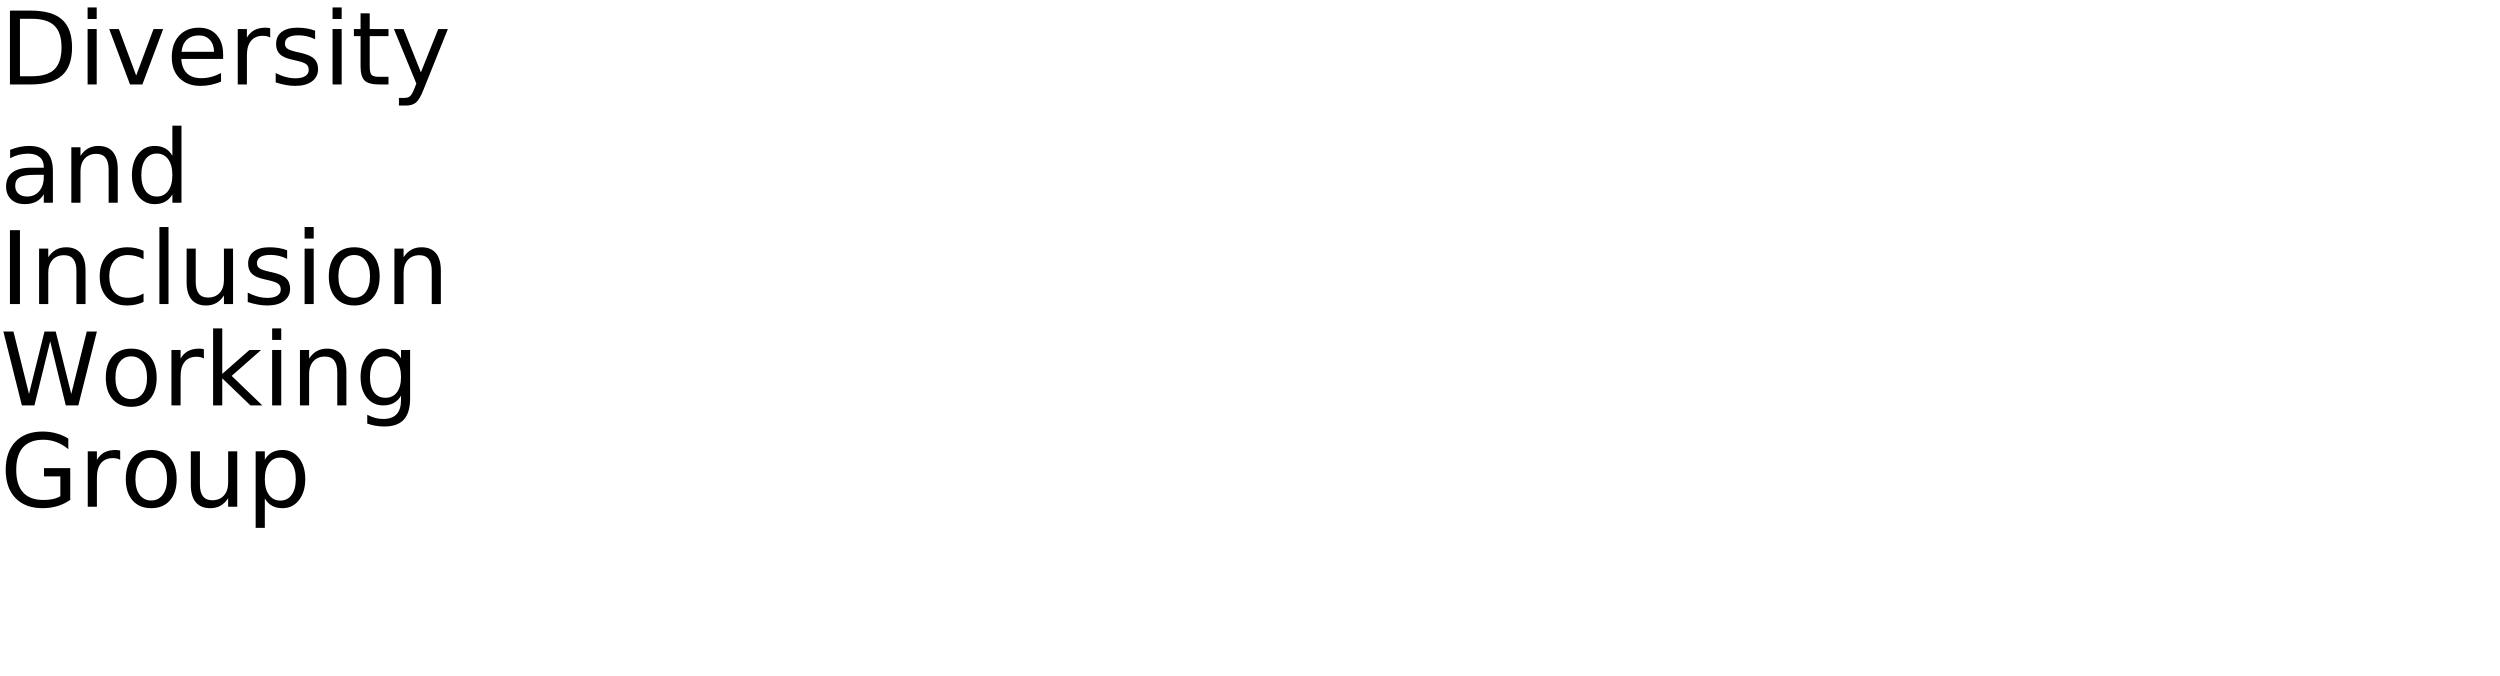
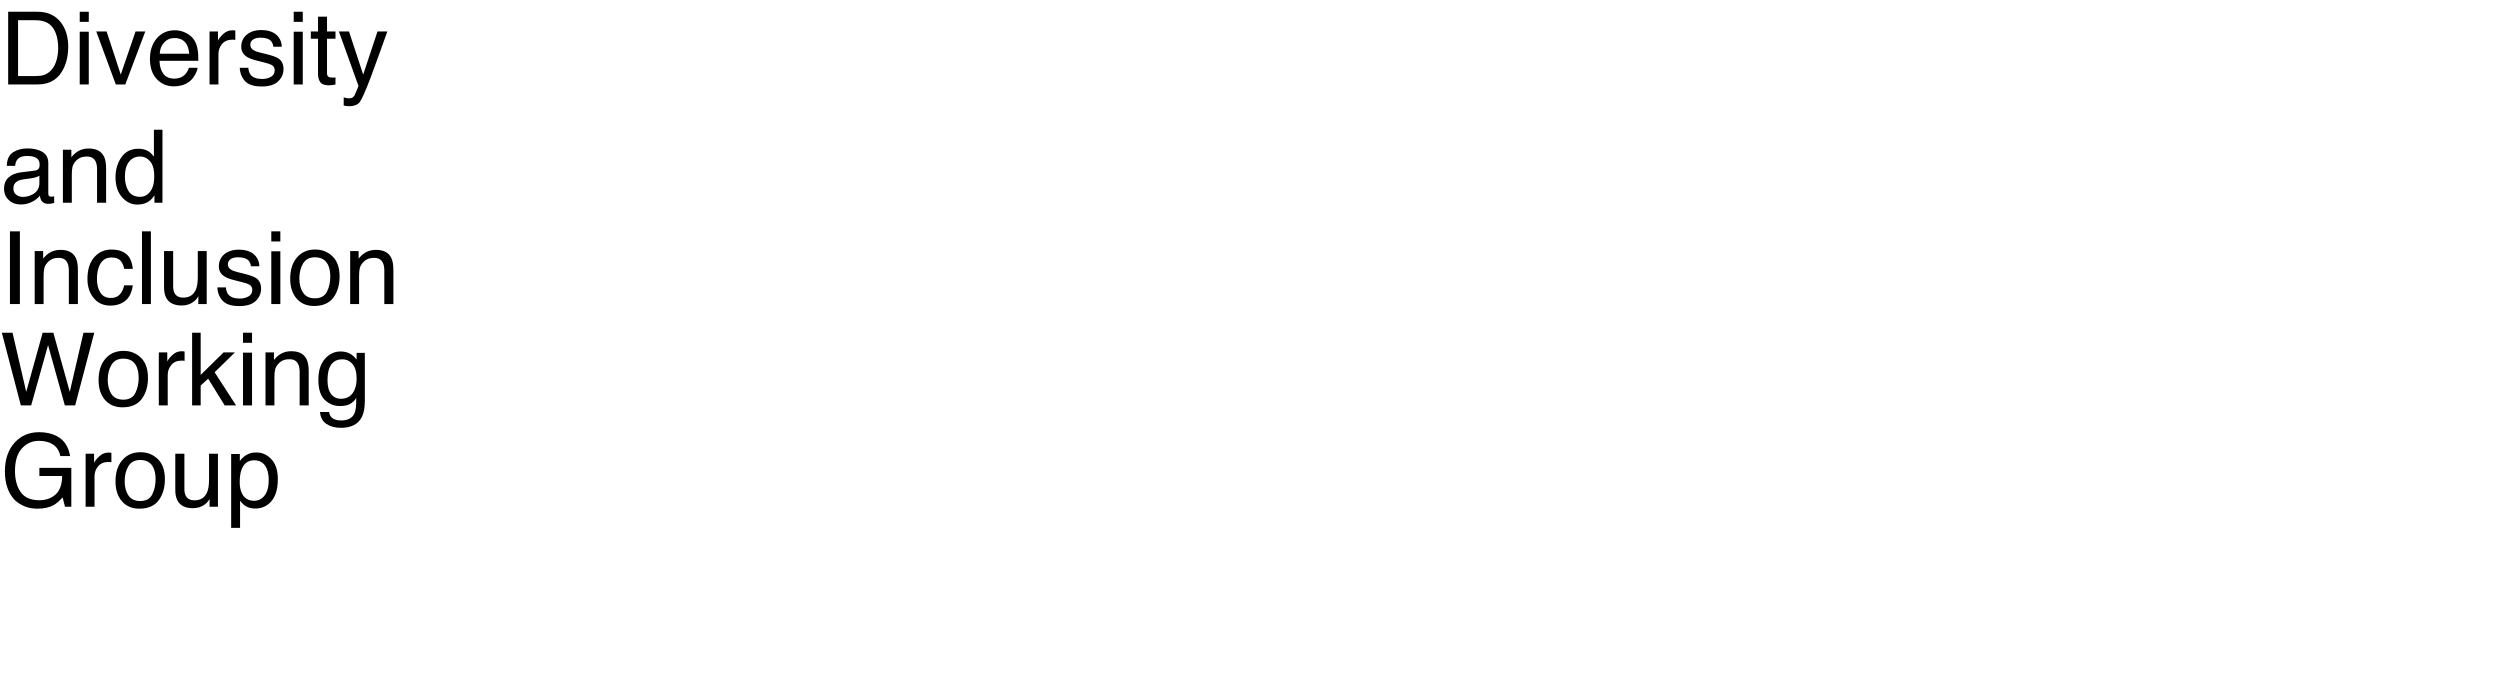
<svg xmlns="http://www.w3.org/2000/svg" xmlns:xlink="http://www.w3.org/1999/xlink" width="1480" height="400" viewBox="0 0 1480 400">
  <defs>
    <g>
      <g id="glyph-0-0">
-         <path d="M 11.812 -38.875 L 11.812 -4.859 L 18.953 -4.859 C 24.992 -4.859 29.414 -6.223 32.219 -8.953 C 35.02 -11.691 36.422 -16.016 36.422 -21.922 C 36.422 -27.773 35.02 -32.062 32.219 -34.781 C 29.414 -37.508 24.992 -38.875 18.953 -38.875 Z M 5.891 -43.734 L 18.047 -43.734 C 26.523 -43.734 32.742 -41.973 36.703 -38.453 C 40.672 -34.93 42.656 -29.422 42.656 -21.922 C 42.656 -14.379 40.66 -8.836 36.672 -5.297 C 32.691 -1.766 26.484 0 18.047 0 L 5.891 0 Z M 5.891 -43.734 " />
+         <path d="M 21.094 -4.98 C 23.066 -4.98 24.688 -5.188 25.957 -5.594 C 28.223 -6.355 30.078 -7.82 31.523 -9.992 C 32.676 -11.73 33.508 -13.953 34.016 -16.672 C 34.309 -18.293 34.453 -19.797 34.453 -21.18 C 34.453 -26.512 33.395 -30.656 31.273 -33.602 C 29.156 -36.551 25.742 -38.027 21.035 -38.027 L 10.695 -38.027 L 10.695 -4.98 Z M 4.836 -43.039 L 22.266 -43.039 C 28.184 -43.039 32.773 -40.938 36.035 -36.738 C 38.945 -32.949 40.398 -28.094 40.398 -22.18 C 40.398 -17.609 39.539 -13.477 37.82 -9.785 C 34.793 -3.262 29.59 0 22.207 0 L 4.836 0 Z M 4.836 -43.039 " />
      </g>
      <g id="glyph-0-1">
-         <path d="M 5.656 -32.812 L 11.047 -32.812 L 11.047 0 L 5.656 0 Z M 5.656 -45.594 L 11.047 -45.594 L 11.047 -38.766 L 5.656 -38.766 Z M 5.656 -45.594 " />
+         <path d="M 3.867 -31.23 L 9.227 -31.23 L 9.227 0 L 3.867 0 Z M 3.867 -43.039 L 9.227 -43.039 L 9.227 -37.062 L 3.867 -37.062 Z M 3.867 -43.039 " />
      </g>
      <g id="glyph-0-2">
-         <path d="M 1.781 -32.812 L 7.5 -32.812 L 17.75 -5.281 L 28.016 -32.812 L 33.719 -32.812 L 21.422 0 L 14.094 0 Z M 1.781 -32.812 " />
+         <path d="M 6.445 -31.375 L 14.824 -5.828 L 23.586 -31.375 L 29.355 -31.375 L 17.52 0 L 11.895 0 L 0.32 -31.375 Z M 6.445 -31.375 " />
      </g>
      <g id="glyph-0-3">
-         <path d="M 33.719 -17.75 L 33.719 -15.125 L 8.938 -15.125 C 9.164 -11.406 10.281 -8.57 12.281 -6.625 C 14.289 -4.688 17.082 -3.719 20.656 -3.719 C 22.727 -3.719 24.734 -3.973 26.672 -4.484 C 28.617 -4.992 30.551 -5.754 32.469 -6.766 L 32.469 -1.672 C 30.531 -0.848 28.547 -0.223 26.516 0.203 C 24.484 0.629 22.422 0.844 20.328 0.844 C 15.098 0.844 10.953 -0.676 7.891 -3.719 C 4.836 -6.77 3.312 -10.891 3.312 -16.078 C 3.312 -21.453 4.758 -25.719 7.656 -28.875 C 10.562 -32.031 14.473 -33.609 19.391 -33.609 C 23.805 -33.609 27.297 -32.188 29.859 -29.344 C 32.43 -26.5 33.719 -22.633 33.719 -17.75 Z M 28.328 -19.344 C 28.285 -22.289 27.457 -24.641 25.844 -26.391 C 24.238 -28.148 22.109 -29.031 19.453 -29.031 C 16.441 -29.031 14.031 -28.18 12.219 -26.484 C 10.414 -24.785 9.379 -22.395 9.109 -19.312 Z M 28.328 -19.344 " />
+         <path d="M 16.934 -32.078 C 19.16 -32.078 21.32 -31.559 23.406 -30.512 C 25.496 -29.469 27.09 -28.117 28.184 -26.453 C 29.238 -24.871 29.941 -23.027 30.293 -20.918 C 30.605 -19.473 30.762 -17.168 30.762 -14.004 L 7.766 -14.004 C 7.863 -10.82 8.613 -8.266 10.02 -6.344 C 11.426 -4.418 13.602 -3.457 16.555 -3.457 C 19.309 -3.457 21.504 -4.367 23.145 -6.18 C 24.082 -7.234 24.746 -8.457 25.137 -9.844 L 30.32 -9.844 C 30.184 -8.691 29.73 -7.406 28.961 -5.992 C 28.188 -4.574 27.324 -3.418 26.367 -2.52 C 24.766 -0.957 22.781 0.098 20.422 0.645 C 19.152 0.957 17.715 1.113 16.113 1.113 C 12.207 1.113 8.898 -0.309 6.18 -3.148 C 3.465 -5.992 2.109 -9.969 2.109 -15.086 C 2.109 -20.125 3.477 -24.219 6.211 -27.363 C 8.945 -30.508 12.52 -32.078 16.934 -32.078 Z M 25.344 -18.195 C 25.129 -20.48 24.629 -22.305 23.848 -23.672 C 22.402 -26.211 19.992 -27.48 16.609 -27.48 C 14.188 -27.48 12.156 -26.605 10.516 -24.859 C 8.875 -23.109 8.008 -20.891 7.91 -18.195 Z M 25.344 -18.195 " />
      </g>
      <g id="glyph-0-4">
-         <path d="M 24.672 -27.781 C 24.066 -28.125 23.406 -28.379 22.688 -28.547 C 21.977 -28.711 21.191 -28.797 20.328 -28.797 C 17.285 -28.797 14.945 -27.805 13.312 -25.828 C 11.688 -23.848 10.875 -21 10.875 -17.281 L 10.875 0 L 5.453 0 L 5.453 -32.812 L 10.875 -32.812 L 10.875 -27.719 C 12 -29.707 13.469 -31.188 15.281 -32.156 C 17.102 -33.125 19.316 -33.609 21.922 -33.609 C 22.285 -33.609 22.691 -33.582 23.141 -33.531 C 23.586 -33.477 24.086 -33.406 24.641 -33.312 Z M 24.672 -27.781 " />
+         <path d="M 4.016 -31.375 L 9.023 -31.375 L 9.023 -25.957 C 9.434 -27.012 10.438 -28.297 12.039 -29.809 C 13.641 -31.324 15.488 -32.078 17.578 -32.078 C 17.676 -32.078 17.844 -32.07 18.078 -32.051 C 18.312 -32.031 18.711 -31.992 19.277 -31.934 L 19.277 -26.367 C 18.965 -26.426 18.676 -26.465 18.414 -26.484 C 18.148 -26.504 17.859 -26.516 17.547 -26.516 C 14.891 -26.516 12.852 -25.66 11.426 -23.949 C 10 -22.242 9.289 -20.273 9.289 -18.047 L 9.289 0 L 4.016 0 Z M 4.016 -31.375 " />
      </g>
      <g id="glyph-0-5">
-         <path d="M 26.578 -31.844 L 26.578 -26.75 C 25.047 -27.531 23.457 -28.113 21.812 -28.5 C 20.176 -28.895 18.484 -29.094 16.734 -29.094 C 14.055 -29.094 12.047 -28.68 10.703 -27.859 C 9.367 -27.035 8.703 -25.805 8.703 -24.172 C 8.703 -22.922 9.18 -21.938 10.141 -21.219 C 11.098 -20.508 13.02 -19.832 15.906 -19.188 L 17.75 -18.781 C 21.582 -17.957 24.301 -16.797 25.906 -15.297 C 27.52 -13.805 28.328 -11.723 28.328 -9.047 C 28.328 -6.004 27.117 -3.594 24.703 -1.812 C 22.297 -0.039 18.984 0.844 14.766 0.844 C 13.004 0.844 11.172 0.672 9.266 0.328 C 7.367 -0.004 5.363 -0.516 3.25 -1.203 L 3.25 -6.766 C 5.238 -5.734 7.203 -4.957 9.141 -4.438 C 11.078 -3.914 12.992 -3.656 14.891 -3.656 C 17.422 -3.656 19.367 -4.086 20.734 -4.953 C 22.109 -5.828 22.797 -7.055 22.797 -8.641 C 22.797 -10.109 22.301 -11.234 21.312 -12.016 C 20.32 -12.797 18.16 -13.547 14.828 -14.266 L 12.953 -14.703 C 9.609 -15.41 7.191 -16.488 5.703 -17.938 C 4.223 -19.395 3.484 -21.395 3.484 -23.938 C 3.484 -27.02 4.578 -29.398 6.766 -31.078 C 8.953 -32.766 12.055 -33.609 16.078 -33.609 C 18.078 -33.609 19.953 -33.457 21.703 -33.156 C 23.461 -32.863 25.086 -32.426 26.578 -31.844 Z M 26.578 -31.844 " />
+         <path d="M 7 -9.844 C 7.156 -8.086 7.598 -6.738 8.32 -5.801 C 9.648 -4.102 11.953 -3.25 15.234 -3.25 C 17.188 -3.25 18.906 -3.676 20.391 -4.527 C 21.875 -5.375 22.617 -6.688 22.617 -8.469 C 22.617 -9.816 22.023 -10.84 20.828 -11.543 C 20.066 -11.973 18.562 -12.469 16.32 -13.039 L 12.129 -14.094 C 9.453 -14.758 7.48 -15.5 6.211 -16.32 C 3.945 -17.746 2.812 -19.719 2.812 -22.234 C 2.812 -25.203 3.883 -27.609 6.02 -29.445 C 8.16 -31.281 11.035 -32.195 14.648 -32.195 C 19.375 -32.195 22.781 -30.812 24.875 -28.039 C 26.184 -26.281 26.816 -24.383 26.777 -22.352 L 21.797 -22.352 C 21.699 -23.543 21.281 -24.629 20.539 -25.605 C 19.328 -26.992 17.227 -27.688 14.238 -27.688 C 12.246 -27.688 10.738 -27.305 9.711 -26.543 C 8.688 -25.781 8.172 -24.773 8.172 -23.523 C 8.172 -22.156 8.848 -21.062 10.195 -20.242 C 10.977 -19.754 12.129 -19.328 13.652 -18.953 L 17.141 -18.105 C 20.93 -17.188 23.469 -16.297 24.758 -15.438 C 26.809 -14.09 27.832 -11.973 27.832 -9.082 C 27.832 -6.289 26.773 -3.875 24.652 -1.844 C 22.535 0.188 19.305 1.203 14.969 1.203 C 10.301 1.203 6.996 0.141 5.055 -1.977 C 3.109 -4.098 2.07 -6.719 1.934 -9.844 Z M 7 -9.844 " />
      </g>
      <g id="glyph-0-6">
-         <path d="M 10.984 -42.125 L 10.984 -32.812 L 22.094 -32.812 L 22.094 -28.625 L 10.984 -28.625 L 10.984 -10.812 C 10.984 -8.133 11.348 -6.414 12.078 -5.656 C 12.816 -4.895 14.305 -4.516 16.547 -4.516 L 22.094 -4.516 L 22.094 0 L 16.547 0 C 12.391 0 9.52 -0.773 7.938 -2.328 C 6.352 -3.879 5.562 -6.707 5.562 -10.812 L 5.562 -28.625 L 1.609 -28.625 L 1.609 -32.812 L 5.562 -32.812 L 5.562 -42.125 Z M 10.984 -42.125 " />
+         <path d="M 4.922 -40.137 L 10.254 -40.137 L 10.254 -31.375 L 15.266 -31.375 L 15.266 -27.07 L 10.254 -27.07 L 10.254 -6.594 C 10.254 -5.5 10.625 -4.766 11.367 -4.395 C 11.777 -4.18 12.461 -4.07 13.418 -4.07 C 13.672 -4.07 13.945 -4.078 14.238 -4.086 C 14.531 -4.098 14.875 -4.121 15.266 -4.16 L 15.266 0 C 14.66 0.176 14.027 0.305 13.375 0.383 C 12.719 0.461 12.012 0.5 11.25 0.5 C 8.789 0.5 7.117 -0.133 6.242 -1.391 C 5.363 -2.652 4.922 -4.289 4.922 -6.297 L 4.922 -27.07 L 0.672 -27.07 L 0.672 -31.375 L 4.922 -31.375 Z M 4.922 -40.137 " />
      </g>
      <g id="glyph-0-7">
-         <path d="M 19.312 3.047 C 17.781 6.953 16.289 9.5 14.844 10.688 C 13.406 11.883 11.473 12.484 9.047 12.484 L 4.75 12.484 L 4.75 7.969 L 7.906 7.969 C 9.395 7.969 10.547 7.613 11.359 6.906 C 12.18 6.207 13.094 4.551 14.094 1.938 L 15.062 -0.531 L 1.781 -32.812 L 7.5 -32.812 L 17.75 -7.156 L 28.016 -32.812 L 33.719 -32.812 Z M 19.312 3.047 " />
+         <path d="M 23.469 -31.375 L 29.297 -31.375 C 28.555 -29.363 26.906 -24.773 24.344 -17.609 C 22.43 -12.219 20.828 -7.82 19.539 -4.422 C 16.492 3.586 14.344 8.469 13.094 10.227 C 11.844 11.984 9.695 12.859 6.648 12.859 C 5.906 12.859 5.336 12.832 4.938 12.773 C 4.535 12.715 4.043 12.609 3.457 12.453 L 3.457 7.648 C 4.375 7.902 5.039 8.055 5.449 8.117 C 5.859 8.176 6.219 8.203 6.531 8.203 C 7.508 8.203 8.227 8.043 8.688 7.719 C 9.145 7.398 9.531 7 9.844 6.531 C 9.941 6.375 10.293 5.578 10.898 4.133 C 11.504 2.688 11.945 1.609 12.219 0.906 L 0.617 -31.375 L 6.594 -31.375 L 15 -5.828 Z M 23.469 -31.375 " />
      </g>
      <g id="glyph-0-8">
-         <path d="M 20.562 -16.5 C 16.207 -16.5 13.191 -16 11.516 -15 C 9.836 -14 9 -12.301 9 -9.906 C 9 -7.988 9.629 -6.469 10.891 -5.344 C 12.148 -4.219 13.863 -3.656 16.031 -3.656 C 19.02 -3.656 21.414 -4.711 23.219 -6.828 C 25.02 -8.953 25.922 -11.773 25.922 -15.297 L 25.922 -16.5 Z M 31.312 -18.719 L 31.312 0 L 25.922 0 L 25.922 -4.984 C 24.691 -2.992 23.16 -1.523 21.328 -0.578 C 19.492 0.367 17.25 0.844 14.594 0.844 C 11.227 0.844 8.555 -0.098 6.578 -1.984 C 4.598 -3.867 3.609 -6.391 3.609 -9.547 C 3.609 -13.242 4.844 -16.031 7.312 -17.906 C 9.781 -19.781 13.469 -20.719 18.375 -20.719 L 25.922 -20.719 L 25.922 -21.234 C 25.922 -23.723 25.102 -25.645 23.469 -27 C 21.844 -28.352 19.555 -29.031 16.609 -29.031 C 14.734 -29.031 12.906 -28.805 11.125 -28.359 C 9.352 -27.91 7.645 -27.238 6 -26.344 L 6 -31.312 C 7.977 -32.082 9.895 -32.656 11.75 -33.031 C 13.602 -33.414 15.41 -33.609 17.172 -33.609 C 21.91 -33.609 25.453 -32.375 27.797 -29.906 C 30.141 -27.445 31.312 -23.719 31.312 -18.719 Z M 31.312 -18.719 " />
+         <path d="M 7.91 -8.352 C 7.91 -6.828 8.469 -5.625 9.578 -4.746 C 10.691 -3.867 12.012 -3.43 13.535 -3.43 C 15.391 -3.43 17.188 -3.859 18.926 -4.719 C 21.855 -6.145 23.32 -8.477 23.32 -11.719 L 23.32 -15.969 C 22.676 -15.559 21.844 -15.215 20.828 -14.941 C 19.812 -14.668 18.82 -14.473 17.844 -14.355 L 14.648 -13.945 C 12.734 -13.691 11.297 -13.289 10.344 -12.742 C 8.723 -11.824 7.91 -10.359 7.91 -8.352 Z M 20.684 -19.016 C 21.895 -19.172 22.703 -19.68 23.117 -20.539 C 23.352 -21.008 23.469 -21.68 23.469 -22.559 C 23.469 -24.355 22.828 -25.66 21.547 -26.469 C 20.27 -27.281 18.438 -27.688 16.055 -27.688 C 13.301 -27.688 11.348 -26.945 10.195 -25.461 C 9.551 -24.641 9.133 -23.418 8.938 -21.797 L 4.016 -21.797 C 4.113 -25.664 5.367 -28.355 7.777 -29.867 C 10.191 -31.383 12.988 -32.141 16.172 -32.141 C 19.863 -32.141 22.859 -31.438 25.164 -30.031 C 27.449 -28.625 28.594 -26.438 28.594 -23.469 L 28.594 -5.391 C 28.594 -4.844 28.707 -4.406 28.93 -4.07 C 29.156 -3.738 29.629 -3.574 30.352 -3.574 C 30.586 -3.574 30.852 -3.59 31.141 -3.617 C 31.434 -3.648 31.75 -3.691 32.078 -3.75 L 32.078 0.148 C 31.258 0.383 30.633 0.527 30.203 0.586 C 29.773 0.645 29.188 0.672 28.445 0.672 C 26.629 0.672 25.312 0.031 24.492 -1.258 C 24.062 -1.941 23.758 -2.91 23.586 -4.16 C 22.512 -2.754 20.969 -1.531 18.953 -0.5 C 16.941 0.535 14.727 1.055 12.305 1.055 C 9.395 1.055 7.016 0.172 5.172 -1.598 C 3.324 -3.363 2.402 -5.578 2.402 -8.234 C 2.402 -11.145 3.312 -13.398 5.125 -15 C 6.941 -16.602 9.328 -17.586 12.273 -17.961 Z M 20.684 -19.016 " />
      </g>
      <g id="glyph-0-9">
-         <path d="M 32.938 -19.812 L 32.938 0 L 27.547 0 L 27.547 -19.625 C 27.547 -22.727 26.938 -25.051 25.719 -26.594 C 24.508 -28.145 22.695 -28.922 20.281 -28.922 C 17.363 -28.922 15.066 -27.988 13.391 -26.125 C 11.711 -24.27 10.875 -21.742 10.875 -18.547 L 10.875 0 L 5.453 0 L 5.453 -32.812 L 10.875 -32.812 L 10.875 -27.719 C 12.156 -29.688 13.672 -31.16 15.422 -32.141 C 17.172 -33.117 19.188 -33.609 21.469 -33.609 C 25.238 -33.609 28.094 -32.441 30.031 -30.109 C 31.969 -27.773 32.938 -24.344 32.938 -19.812 Z M 32.938 -19.812 " />
+         <path d="M 3.867 -31.375 L 8.875 -31.375 L 8.875 -26.922 C 10.359 -28.758 11.934 -30.078 13.594 -30.879 C 15.254 -31.68 17.102 -32.078 19.133 -32.078 C 23.586 -32.078 26.594 -30.527 28.156 -27.422 C 29.016 -25.723 29.445 -23.289 29.445 -20.125 L 29.445 0 L 24.082 0 L 24.082 -19.773 C 24.082 -21.688 23.797 -23.234 23.234 -24.406 C 22.297 -26.359 20.594 -27.336 18.133 -27.336 C 16.883 -27.336 15.859 -27.207 15.059 -26.953 C 13.613 -26.523 12.344 -25.664 11.25 -24.375 C 10.371 -23.34 9.801 -22.27 9.535 -21.168 C 9.273 -20.062 9.141 -18.484 9.141 -16.438 L 9.141 0 L 3.867 0 Z M 3.867 -31.375 " />
      </g>
      <g id="glyph-0-10">
-         <path d="M 27.25 -27.828 L 27.25 -45.594 L 32.641 -45.594 L 32.641 0 L 27.25 0 L 27.25 -4.922 C 26.113 -2.973 24.68 -1.523 22.953 -0.578 C 21.223 0.367 19.148 0.844 16.734 0.844 C 12.766 0.844 9.535 -0.734 7.047 -3.891 C 4.555 -7.055 3.312 -11.219 3.312 -16.375 C 3.312 -21.531 4.555 -25.691 7.047 -28.859 C 9.535 -32.023 12.766 -33.609 16.734 -33.609 C 19.148 -33.609 21.223 -33.133 22.953 -32.188 C 24.68 -31.238 26.113 -29.785 27.25 -27.828 Z M 8.875 -16.375 C 8.875 -12.414 9.688 -9.305 11.312 -7.047 C 12.945 -4.785 15.191 -3.656 18.047 -3.656 C 20.898 -3.656 23.145 -4.785 24.781 -7.047 C 26.426 -9.305 27.25 -12.414 27.25 -16.375 C 27.25 -20.344 26.426 -23.453 24.781 -25.703 C 23.145 -27.961 20.898 -29.094 18.047 -29.094 C 15.191 -29.094 12.945 -27.961 11.312 -25.703 C 9.688 -23.453 8.875 -20.344 8.875 -16.375 Z M 8.875 -16.375 " />
+         <path d="M 7.207 -15.32 C 7.207 -11.961 7.922 -9.148 9.344 -6.883 C 10.77 -4.617 13.055 -3.484 16.203 -3.484 C 18.645 -3.484 20.648 -4.535 22.223 -6.637 C 23.793 -8.734 24.578 -11.75 24.578 -15.672 C 24.578 -19.637 23.77 -22.574 22.148 -24.477 C 20.527 -26.383 18.523 -27.336 16.141 -27.336 C 13.484 -27.336 11.332 -26.32 9.684 -24.289 C 8.031 -22.258 7.207 -19.266 7.207 -15.32 Z M 15.148 -31.934 C 17.551 -31.934 19.562 -31.426 21.18 -30.41 C 22.117 -29.824 23.184 -28.797 24.375 -27.336 L 24.375 -43.184 L 29.445 -43.184 L 29.445 0 L 24.695 0 L 24.695 -4.367 C 23.465 -2.434 22.012 -1.035 20.332 -0.176 C 18.652 0.684 16.727 1.113 14.562 1.113 C 11.066 1.113 8.039 -0.355 5.477 -3.297 C 2.918 -6.234 1.641 -10.148 1.641 -15.031 C 1.641 -19.602 2.809 -23.559 5.141 -26.91 C 7.477 -30.258 10.812 -31.934 15.148 -31.934 Z M 15.148 -31.934 " />
      </g>
      <g id="glyph-0-11">
-         <path d="M 5.891 -43.734 L 11.812 -43.734 L 11.812 0 L 5.891 0 Z M 5.891 -43.734 " />
+         <path d="M 5.891 -43.039 L 11.777 -43.039 L 11.777 0 L 5.891 0 Z M 5.891 -43.039 " />
      </g>
      <g id="glyph-0-12">
-         <path d="M 29.266 -31.547 L 29.266 -26.516 C 27.742 -27.359 26.219 -27.988 24.688 -28.406 C 23.156 -28.82 21.609 -29.031 20.047 -29.031 C 16.547 -29.031 13.828 -27.922 11.891 -25.703 C 9.961 -23.492 9 -20.383 9 -16.375 C 9 -12.375 9.961 -9.266 11.891 -7.047 C 13.828 -4.828 16.547 -3.719 20.047 -3.719 C 21.609 -3.719 23.156 -3.926 24.688 -4.344 C 26.219 -4.77 27.742 -5.398 29.266 -6.234 L 29.266 -1.266 C 27.766 -0.555 26.207 -0.031 24.594 0.312 C 22.977 0.664 21.266 0.844 19.453 0.844 C 14.516 0.844 10.586 -0.707 7.672 -3.812 C 4.766 -6.914 3.312 -11.102 3.312 -16.375 C 3.312 -21.727 4.781 -25.938 7.719 -29 C 10.656 -32.07 14.688 -33.609 19.812 -33.609 C 21.469 -33.609 23.086 -33.438 24.672 -33.094 C 26.254 -32.75 27.785 -32.234 29.266 -31.547 Z M 29.266 -31.547 " />
+         <path d="M 15.969 -32.285 C 19.504 -32.285 22.379 -31.426 24.594 -29.707 C 26.812 -27.988 28.145 -25.031 28.594 -20.828 L 23.469 -20.828 C 23.156 -22.762 22.441 -24.371 21.328 -25.648 C 20.215 -26.93 18.43 -27.57 15.969 -27.57 C 12.609 -27.57 10.203 -25.93 8.758 -22.648 C 7.82 -20.52 7.352 -17.891 7.352 -14.766 C 7.352 -11.621 8.016 -8.977 9.344 -6.828 C 10.672 -4.68 12.766 -3.602 15.617 -3.602 C 17.805 -3.602 19.535 -4.273 20.816 -5.609 C 22.094 -6.949 22.977 -8.781 23.469 -11.102 L 28.594 -11.102 C 28.008 -6.941 26.543 -3.902 24.199 -1.977 C 21.855 -0.055 18.859 0.906 15.203 0.906 C 11.102 0.906 7.832 -0.59 5.391 -3.59 C 2.949 -6.586 1.727 -10.332 1.727 -14.824 C 1.727 -20.332 3.066 -24.617 5.742 -27.688 C 8.418 -30.754 11.828 -32.285 15.969 -32.285 Z M 15.969 -32.285 " />
      </g>
      <g id="glyph-0-13">
-         <path d="M 5.656 -45.594 L 11.047 -45.594 L 11.047 0 L 5.656 0 Z M 5.656 -45.594 " />
+         <path d="M 4.016 -43.039 L 9.289 -43.039 L 9.289 0 L 4.016 0 Z M 4.016 -43.039 " />
      </g>
      <g id="glyph-0-14">
-         <path d="M 5.094 -12.953 L 5.094 -32.812 L 10.484 -32.812 L 10.484 -13.156 C 10.484 -10.051 11.086 -7.723 12.297 -6.172 C 13.516 -4.617 15.332 -3.844 17.75 -3.844 C 20.664 -3.844 22.969 -4.77 24.656 -6.625 C 26.344 -8.477 27.188 -11.004 27.188 -14.203 L 27.188 -32.812 L 32.578 -32.812 L 32.578 0 L 27.188 0 L 27.188 -5.047 C 25.875 -3.047 24.352 -1.562 22.625 -0.594 C 20.906 0.363 18.898 0.844 16.609 0.844 C 12.836 0.844 9.973 -0.328 8.016 -2.672 C 6.066 -5.016 5.094 -8.441 5.094 -12.953 Z M 18.656 -33.609 Z M 18.656 -33.609 " />
+         <path d="M 9.141 -31.375 L 9.141 -10.547 C 9.141 -8.945 9.395 -7.637 9.902 -6.621 C 10.84 -4.746 12.586 -3.809 15.148 -3.809 C 18.82 -3.809 21.32 -5.449 22.648 -8.73 C 23.371 -10.488 23.73 -12.898 23.73 -15.969 L 23.73 -31.375 L 29.004 -31.375 L 29.004 0 L 24.023 0 L 24.082 -4.629 C 23.398 -3.438 22.547 -2.43 21.531 -1.609 C 19.52 0.031 17.078 0.852 14.211 0.852 C 9.738 0.852 6.688 -0.645 5.07 -3.633 C 4.191 -5.234 3.75 -7.375 3.75 -10.047 L 3.75 -31.375 Z M 9.141 -31.375 " />
      </g>
      <g id="glyph-0-15">
-         <path d="M 18.375 -29.031 C 15.477 -29.031 13.191 -27.898 11.516 -25.641 C 9.836 -23.391 9 -20.301 9 -16.375 C 9 -12.445 9.832 -9.352 11.5 -7.094 C 13.164 -4.844 15.457 -3.719 18.375 -3.719 C 21.238 -3.719 23.508 -4.848 25.188 -7.109 C 26.875 -9.379 27.719 -12.469 27.719 -16.375 C 27.719 -20.258 26.875 -23.336 25.188 -25.609 C 23.508 -27.891 21.238 -29.031 18.375 -29.031 Z M 18.375 -33.609 C 23.062 -33.609 26.738 -32.082 29.406 -29.031 C 32.082 -25.988 33.422 -21.77 33.422 -16.375 C 33.422 -11.008 32.082 -6.797 29.406 -3.734 C 26.738 -0.68 23.062 0.844 18.375 0.844 C 13.664 0.844 9.977 -0.68 7.312 -3.734 C 4.645 -6.797 3.312 -11.008 3.312 -16.375 C 3.312 -21.77 4.645 -25.988 7.312 -29.031 C 9.977 -32.082 13.664 -33.609 18.375 -33.609 Z M 18.375 -33.609 " />
+         <path d="M 16.32 -3.398 C 19.816 -3.398 22.211 -4.723 23.512 -7.367 C 24.809 -10.016 25.461 -12.961 25.461 -16.203 C 25.461 -19.133 24.992 -21.516 24.055 -23.352 C 22.57 -26.242 20.008 -27.688 16.375 -27.688 C 13.152 -27.688 10.812 -26.453 9.344 -23.992 C 7.879 -21.531 7.148 -18.562 7.148 -15.086 C 7.148 -11.746 7.883 -8.965 9.344 -6.738 C 10.809 -4.512 13.133 -3.398 16.32 -3.398 Z M 16.523 -32.285 C 20.566 -32.285 23.984 -30.938 26.777 -28.242 C 29.57 -25.547 30.969 -21.582 30.969 -16.348 C 30.969 -11.289 29.734 -7.109 27.273 -3.809 C 24.812 -0.508 20.996 1.141 15.82 1.141 C 11.504 1.141 8.078 -0.316 5.539 -3.238 C 3 -6.156 1.727 -10.078 1.727 -15 C 1.727 -20.273 3.066 -24.473 5.742 -27.598 C 8.418 -30.723 12.012 -32.285 16.523 -32.285 Z M 16.523 -32.285 " />
      </g>
      <g id="glyph-0-16">
-         <path d="M 2 -43.734 L 7.969 -43.734 L 17.172 -6.766 L 26.344 -43.734 L 32.984 -43.734 L 42.188 -6.766 L 51.359 -43.734 L 57.359 -43.734 L 46.375 0 L 38.938 0 L 29.703 -37.969 L 20.391 0 L 12.953 0 Z M 2 -43.734 " />
+         <path d="M 7.414 -43.039 L 15.527 -8.027 L 25.254 -43.039 L 31.582 -43.039 L 41.309 -8.027 L 49.422 -43.039 L 55.812 -43.039 L 44.5 0 L 38.379 0 L 28.445 -35.684 L 18.457 0 L 12.336 0 L 1.086 -43.039 Z M 7.414 -43.039 " />
      </g>
      <g id="glyph-0-17">
-         <path d="M 5.453 -45.594 L 10.875 -45.594 L 10.875 -18.656 L 26.953 -32.812 L 33.844 -32.812 L 16.438 -17.469 L 34.578 0 L 27.547 0 L 10.875 -16.031 L 10.875 0 L 5.453 0 Z M 5.453 -45.594 " />
+         <path d="M 3.75 -43.039 L 8.82 -43.039 L 8.82 -18.047 L 22.352 -31.375 L 29.094 -31.375 L 17.078 -19.629 L 29.766 0 L 23.027 0 L 13.242 -15.82 L 8.82 -11.777 L 8.82 0 L 3.75 0 Z M 3.75 -43.039 " />
      </g>
      <g id="glyph-0-18">
-         <path d="M 27.25 -16.781 C 27.25 -20.688 26.441 -23.711 24.828 -25.859 C 23.211 -28.016 20.953 -29.094 18.047 -29.094 C 15.16 -29.094 12.91 -28.016 11.297 -25.859 C 9.68 -23.711 8.875 -20.688 8.875 -16.781 C 8.875 -12.895 9.68 -9.879 11.297 -7.734 C 12.91 -5.586 15.16 -4.516 18.047 -4.516 C 20.953 -4.516 23.211 -5.586 24.828 -7.734 C 26.441 -9.879 27.25 -12.895 27.25 -16.781 Z M 32.641 -4.078 C 32.641 1.516 31.398 5.672 28.922 8.391 C 26.441 11.117 22.641 12.484 17.516 12.484 C 15.617 12.484 13.832 12.336 12.156 12.047 C 10.477 11.766 8.848 11.332 7.266 10.75 L 7.266 5.516 C 8.848 6.367 10.41 7 11.953 7.406 C 13.492 7.82 15.066 8.031 16.672 8.031 C 20.203 8.031 22.848 7.102 24.609 5.25 C 26.367 3.406 27.25 0.617 27.25 -3.109 L 27.25 -5.766 C 26.133 -3.836 24.707 -2.395 22.969 -1.438 C 21.227 -0.477 19.148 0 16.734 0 C 12.703 0 9.457 -1.531 7 -4.594 C 4.539 -7.664 3.312 -11.727 3.312 -16.781 C 3.312 -21.863 4.539 -25.938 7 -29 C 9.457 -32.07 12.703 -33.609 16.734 -33.609 C 19.148 -33.609 21.227 -33.129 22.969 -32.172 C 24.707 -31.211 26.133 -29.766 27.25 -27.828 L 27.25 -32.812 L 32.641 -32.812 Z M 32.641 -4.078 " />
+         <path d="M 14.941 -31.934 C 17.402 -31.934 19.551 -31.328 21.387 -30.117 C 22.383 -29.434 23.398 -28.438 24.434 -27.129 L 24.434 -31.086 L 29.297 -31.086 L 29.297 -2.547 C 29.297 1.438 28.711 4.578 27.539 6.883 C 25.352 11.141 21.219 13.273 15.148 13.273 C 11.77 13.273 8.926 12.516 6.621 11 C 4.316 9.488 3.027 7.117 2.754 3.898 L 8.117 3.898 C 8.371 5.305 8.875 6.387 9.641 7.148 C 10.832 8.32 12.703 8.906 15.266 8.906 C 19.309 8.906 21.953 7.48 23.203 4.629 C 23.945 2.949 24.289 -0.047 24.227 -4.367 C 23.172 -2.766 21.906 -1.57 20.422 -0.789 C 18.938 -0.008 16.973 0.383 14.531 0.383 C 11.133 0.383 8.16 -0.824 5.609 -3.238 C 3.062 -5.648 1.789 -9.641 1.789 -15.203 C 1.789 -20.457 3.07 -24.562 5.641 -27.508 C 8.207 -30.457 11.309 -31.934 14.941 -31.934 Z M 24.434 -15.82 C 24.434 -19.707 23.633 -22.586 22.031 -24.461 C 20.43 -26.336 18.391 -27.273 15.906 -27.273 C 12.195 -27.273 9.656 -25.539 8.289 -22.062 C 7.566 -20.207 7.207 -17.773 7.207 -14.766 C 7.207 -11.23 7.926 -8.539 9.359 -6.695 C 10.797 -4.848 12.727 -3.926 15.148 -3.926 C 18.938 -3.926 21.602 -5.633 23.145 -9.055 C 24.004 -10.988 24.434 -13.242 24.434 -15.82 Z M 24.434 -15.82 " />
      </g>
      <g id="glyph-0-19">
-         <path d="M 35.719 -6.234 L 35.719 -17.984 L 26.047 -17.984 L 26.047 -22.859 L 41.578 -22.859 L 41.578 -4.078 C 39.285 -2.453 36.766 -1.223 34.016 -0.391 C 31.266 0.43 28.328 0.844 25.203 0.844 C 18.359 0.844 13.008 -1.148 9.156 -5.141 C 5.301 -9.141 3.375 -14.703 3.375 -21.828 C 3.375 -28.973 5.301 -34.539 9.156 -38.531 C 13.008 -42.531 18.359 -44.531 25.203 -44.531 C 28.047 -44.531 30.75 -44.176 33.312 -43.469 C 35.883 -42.77 38.258 -41.738 40.438 -40.375 L 40.438 -34.078 C 38.25 -35.93 35.922 -37.328 33.453 -38.266 C 30.992 -39.203 28.406 -39.672 25.688 -39.672 C 20.344 -39.672 16.328 -38.176 13.641 -35.188 C 10.953 -32.195 9.609 -27.742 9.609 -21.828 C 9.609 -15.93 10.953 -11.488 13.641 -8.5 C 16.328 -5.508 20.344 -4.016 25.688 -4.016 C 27.781 -4.016 29.645 -4.191 31.281 -4.547 C 32.926 -4.91 34.406 -5.473 35.719 -6.234 Z M 35.719 -6.234 " />
+         <path d="M 23.172 -44.148 C 27.215 -44.148 30.711 -43.367 33.664 -41.805 C 37.941 -39.559 40.555 -35.625 41.516 -30 L 35.742 -30 C 35.039 -33.145 33.586 -35.434 31.375 -36.871 C 29.168 -38.305 26.387 -39.023 23.027 -39.023 C 19.043 -39.023 15.688 -37.531 12.965 -34.539 C 10.238 -31.551 8.875 -27.102 8.875 -21.18 C 8.875 -16.062 10 -11.898 12.246 -8.688 C 14.492 -5.473 18.156 -3.867 23.234 -3.867 C 27.121 -3.867 30.336 -4.996 32.887 -7.25 C 35.434 -9.508 36.738 -13.156 36.797 -18.195 L 23.32 -18.195 L 23.32 -23.027 L 42.219 -23.027 L 42.219 0 L 38.469 0 L 37.062 -5.539 C 35.09 -3.371 33.34 -1.867 31.816 -1.023 C 29.258 0.422 26.008 1.141 22.062 1.141 C 16.965 1.141 12.578 -0.508 8.906 -3.809 C 4.902 -7.949 2.898 -13.633 2.898 -20.859 C 2.898 -28.066 4.852 -33.797 8.758 -38.055 C 12.469 -42.117 17.273 -44.148 23.172 -44.148 Z M 23.172 -44.148 " />
      </g>
      <g id="glyph-0-20">
-         <path d="M 10.875 -4.922 L 10.875 12.484 L 5.453 12.484 L 5.453 -32.812 L 10.875 -32.812 L 10.875 -27.828 C 12 -29.785 13.426 -31.238 15.156 -32.188 C 16.883 -33.133 18.953 -33.609 21.359 -33.609 C 25.336 -33.609 28.57 -32.023 31.062 -28.859 C 33.562 -25.691 34.812 -21.531 34.812 -16.375 C 34.812 -11.219 33.562 -7.055 31.062 -3.891 C 28.57 -0.734 25.336 0.844 21.359 0.844 C 18.953 0.844 16.883 0.367 15.156 -0.578 C 13.426 -1.523 12 -2.973 10.875 -4.922 Z M 29.203 -16.375 C 29.203 -20.344 28.383 -23.453 26.75 -25.703 C 25.125 -27.961 22.891 -29.094 20.047 -29.094 C 17.191 -29.094 14.945 -27.961 13.312 -25.703 C 11.688 -23.453 10.875 -20.344 10.875 -16.375 C 10.875 -12.414 11.688 -9.305 13.312 -7.047 C 14.945 -4.785 17.191 -3.656 20.047 -3.656 C 22.891 -3.656 25.125 -4.785 26.75 -7.047 C 28.383 -9.305 29.203 -12.414 29.203 -16.375 Z M 29.203 -16.375 " />
+         <path d="M 17.109 -3.547 C 19.57 -3.547 21.617 -4.574 23.246 -6.637 C 24.879 -8.695 25.695 -11.777 25.695 -15.879 C 25.695 -18.379 25.332 -20.527 24.609 -22.324 C 23.242 -25.781 20.742 -27.508 17.109 -27.508 C 13.457 -27.508 10.957 -25.684 9.609 -22.031 C 8.887 -20.078 8.523 -17.598 8.523 -14.59 C 8.523 -12.168 8.887 -10.109 9.609 -8.406 C 10.977 -5.164 13.477 -3.547 17.109 -3.547 Z M 3.457 -31.23 L 8.586 -31.23 L 8.586 -27.07 C 9.641 -28.496 10.789 -29.602 12.039 -30.383 C 13.816 -31.555 15.906 -32.141 18.312 -32.141 C 21.867 -32.141 24.883 -30.777 27.363 -28.051 C 29.844 -25.328 31.086 -21.438 31.086 -16.375 C 31.086 -9.539 29.297 -4.656 25.723 -1.727 C 23.457 0.129 20.82 1.055 17.812 1.055 C 15.449 1.055 13.469 0.539 11.867 -0.5 C 10.93 -1.086 9.883 -2.09 8.73 -3.516 L 8.73 12.508 L 3.457 12.508 Z M 3.457 -31.23 " />
      </g>
    </g>
  </defs>
  <g fill="rgb(0%, 0%, 0%)" fill-opacity="1">
    <use xlink:href="#glyph-0-0" x="0" y="50" />
-     <use xlink:href="#glyph-0-1" x="46.201" y="50" />
-     <use xlink:href="#glyph-0-2" x="62.871" y="50" />
-     <use xlink:href="#glyph-0-3" x="98.379" y="50" />
-     <use xlink:href="#glyph-0-4" x="135.293" y="50" />
-     <use xlink:href="#glyph-0-5" x="159.961" y="50" />
-     <use xlink:href="#glyph-0-1" x="191.221" y="50" />
-     <use xlink:href="#glyph-0-6" x="207.891" y="50" />
-     <use xlink:href="#glyph-0-7" x="231.416" y="50" />
+     <use xlink:href="#glyph-0-1" x="43.33" y="50" />
+     <use xlink:href="#glyph-0-2" x="56.66" y="50" />
+     <use xlink:href="#glyph-0-3" x="86.66" y="50" />
+     <use xlink:href="#glyph-0-4" x="120.029" y="50" />
+     <use xlink:href="#glyph-0-5" x="140.01" y="50" />
+     <use xlink:href="#glyph-0-1" x="170.01" y="50" />
+     <use xlink:href="#glyph-0-6" x="183.34" y="50" />
+     <use xlink:href="#glyph-0-7" x="200.01" y="50" />
  </g>
  <g fill="rgb(0%, 0%, 0%)" fill-opacity="1">
    <use xlink:href="#glyph-0-8" x="0" y="120" />
-     <use xlink:href="#glyph-0-9" x="36.768" y="120" />
-     <use xlink:href="#glyph-0-10" x="74.795" y="120" />
+     <use xlink:href="#glyph-0-9" x="33.369" y="120" />
+     <use xlink:href="#glyph-0-10" x="66.738" y="120" />
  </g>
  <g fill="rgb(0%, 0%, 0%)" fill-opacity="1">
    <use xlink:href="#glyph-0-11" x="0" y="180" />
-     <use xlink:href="#glyph-0-9" x="17.695" y="180" />
-     <use xlink:href="#glyph-0-12" x="55.723" y="180" />
-     <use xlink:href="#glyph-0-13" x="88.711" y="180" />
-     <use xlink:href="#glyph-0-14" x="105.381" y="180" />
-     <use xlink:href="#glyph-0-5" x="143.408" y="180" />
-     <use xlink:href="#glyph-0-1" x="174.668" y="180" />
-     <use xlink:href="#glyph-0-15" x="191.338" y="180" />
-     <use xlink:href="#glyph-0-9" x="228.047" y="180" />
+     <use xlink:href="#glyph-0-9" x="16.67" y="180" />
+     <use xlink:href="#glyph-0-12" x="50.039" y="180" />
+     <use xlink:href="#glyph-0-13" x="80.039" y="180" />
+     <use xlink:href="#glyph-0-14" x="93.369" y="180" />
+     <use xlink:href="#glyph-0-5" x="126.738" y="180" />
+     <use xlink:href="#glyph-0-1" x="156.738" y="180" />
+     <use xlink:href="#glyph-0-15" x="170.068" y="180" />
+     <use xlink:href="#glyph-0-9" x="203.438" y="180" />
  </g>
  <g fill="rgb(0%, 0%, 0%)" fill-opacity="1">
    <use xlink:href="#glyph-0-16" x="0" y="240" />
-     <use xlink:href="#glyph-0-15" x="59.326" y="240" />
-     <use xlink:href="#glyph-0-4" x="96.035" y="240" />
-     <use xlink:href="#glyph-0-17" x="120.703" y="240" />
-     <use xlink:href="#glyph-0-1" x="155.449" y="240" />
-     <use xlink:href="#glyph-0-9" x="172.119" y="240" />
-     <use xlink:href="#glyph-0-18" x="210.146" y="240" />
+     <use xlink:href="#glyph-0-15" x="56.631" y="240" />
+     <use xlink:href="#glyph-0-4" x="90" y="240" />
+     <use xlink:href="#glyph-0-17" x="109.98" y="240" />
+     <use xlink:href="#glyph-0-1" x="139.98" y="240" />
+     <use xlink:href="#glyph-0-9" x="153.311" y="240" />
+     <use xlink:href="#glyph-0-18" x="186.68" y="240" />
  </g>
  <g fill="rgb(0%, 0%, 0%)" fill-opacity="1">
    <use xlink:href="#glyph-0-19" x="0" y="300" />
-     <use xlink:href="#glyph-0-4" x="46.494" y="300" />
-     <use xlink:href="#glyph-0-15" x="71.162" y="300" />
-     <use xlink:href="#glyph-0-14" x="107.871" y="300" />
-     <use xlink:href="#glyph-0-20" x="145.898" y="300" />
+     <use xlink:href="#glyph-0-4" x="46.67" y="300" />
+     <use xlink:href="#glyph-0-15" x="66.65" y="300" />
+     <use xlink:href="#glyph-0-14" x="100.02" y="300" />
+     <use xlink:href="#glyph-0-20" x="133.389" y="300" />
  </g>
</svg>
